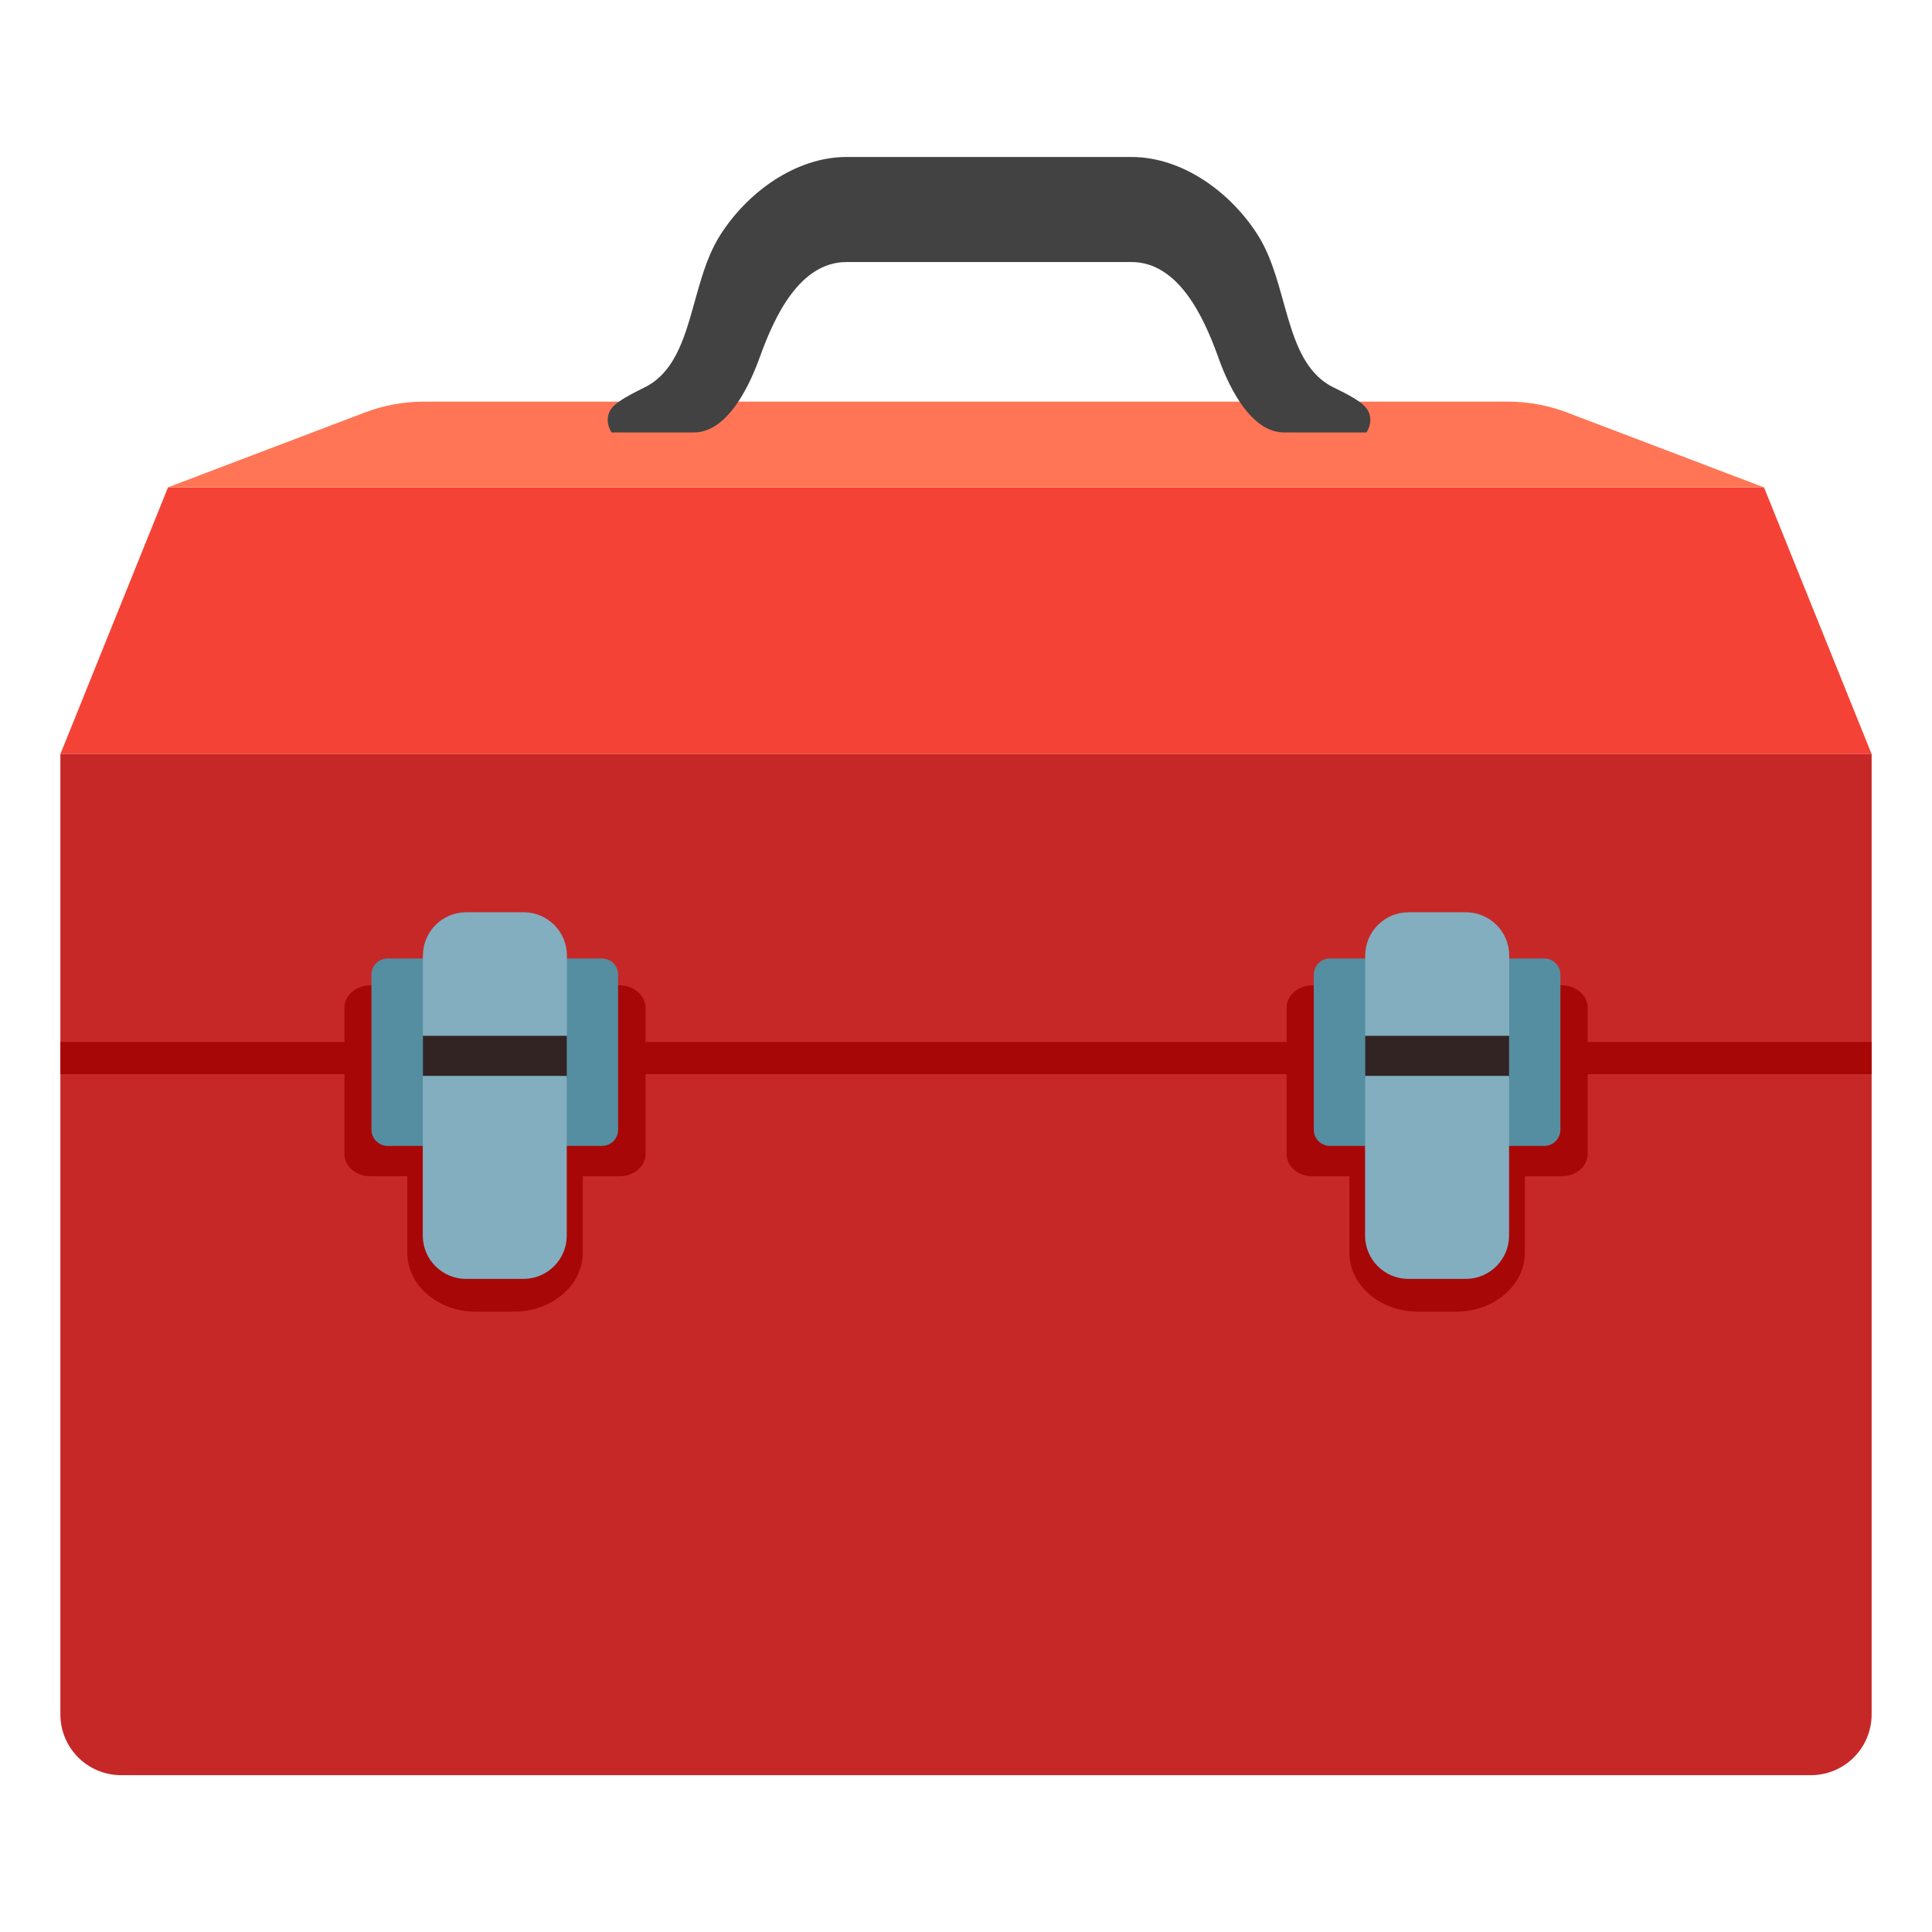
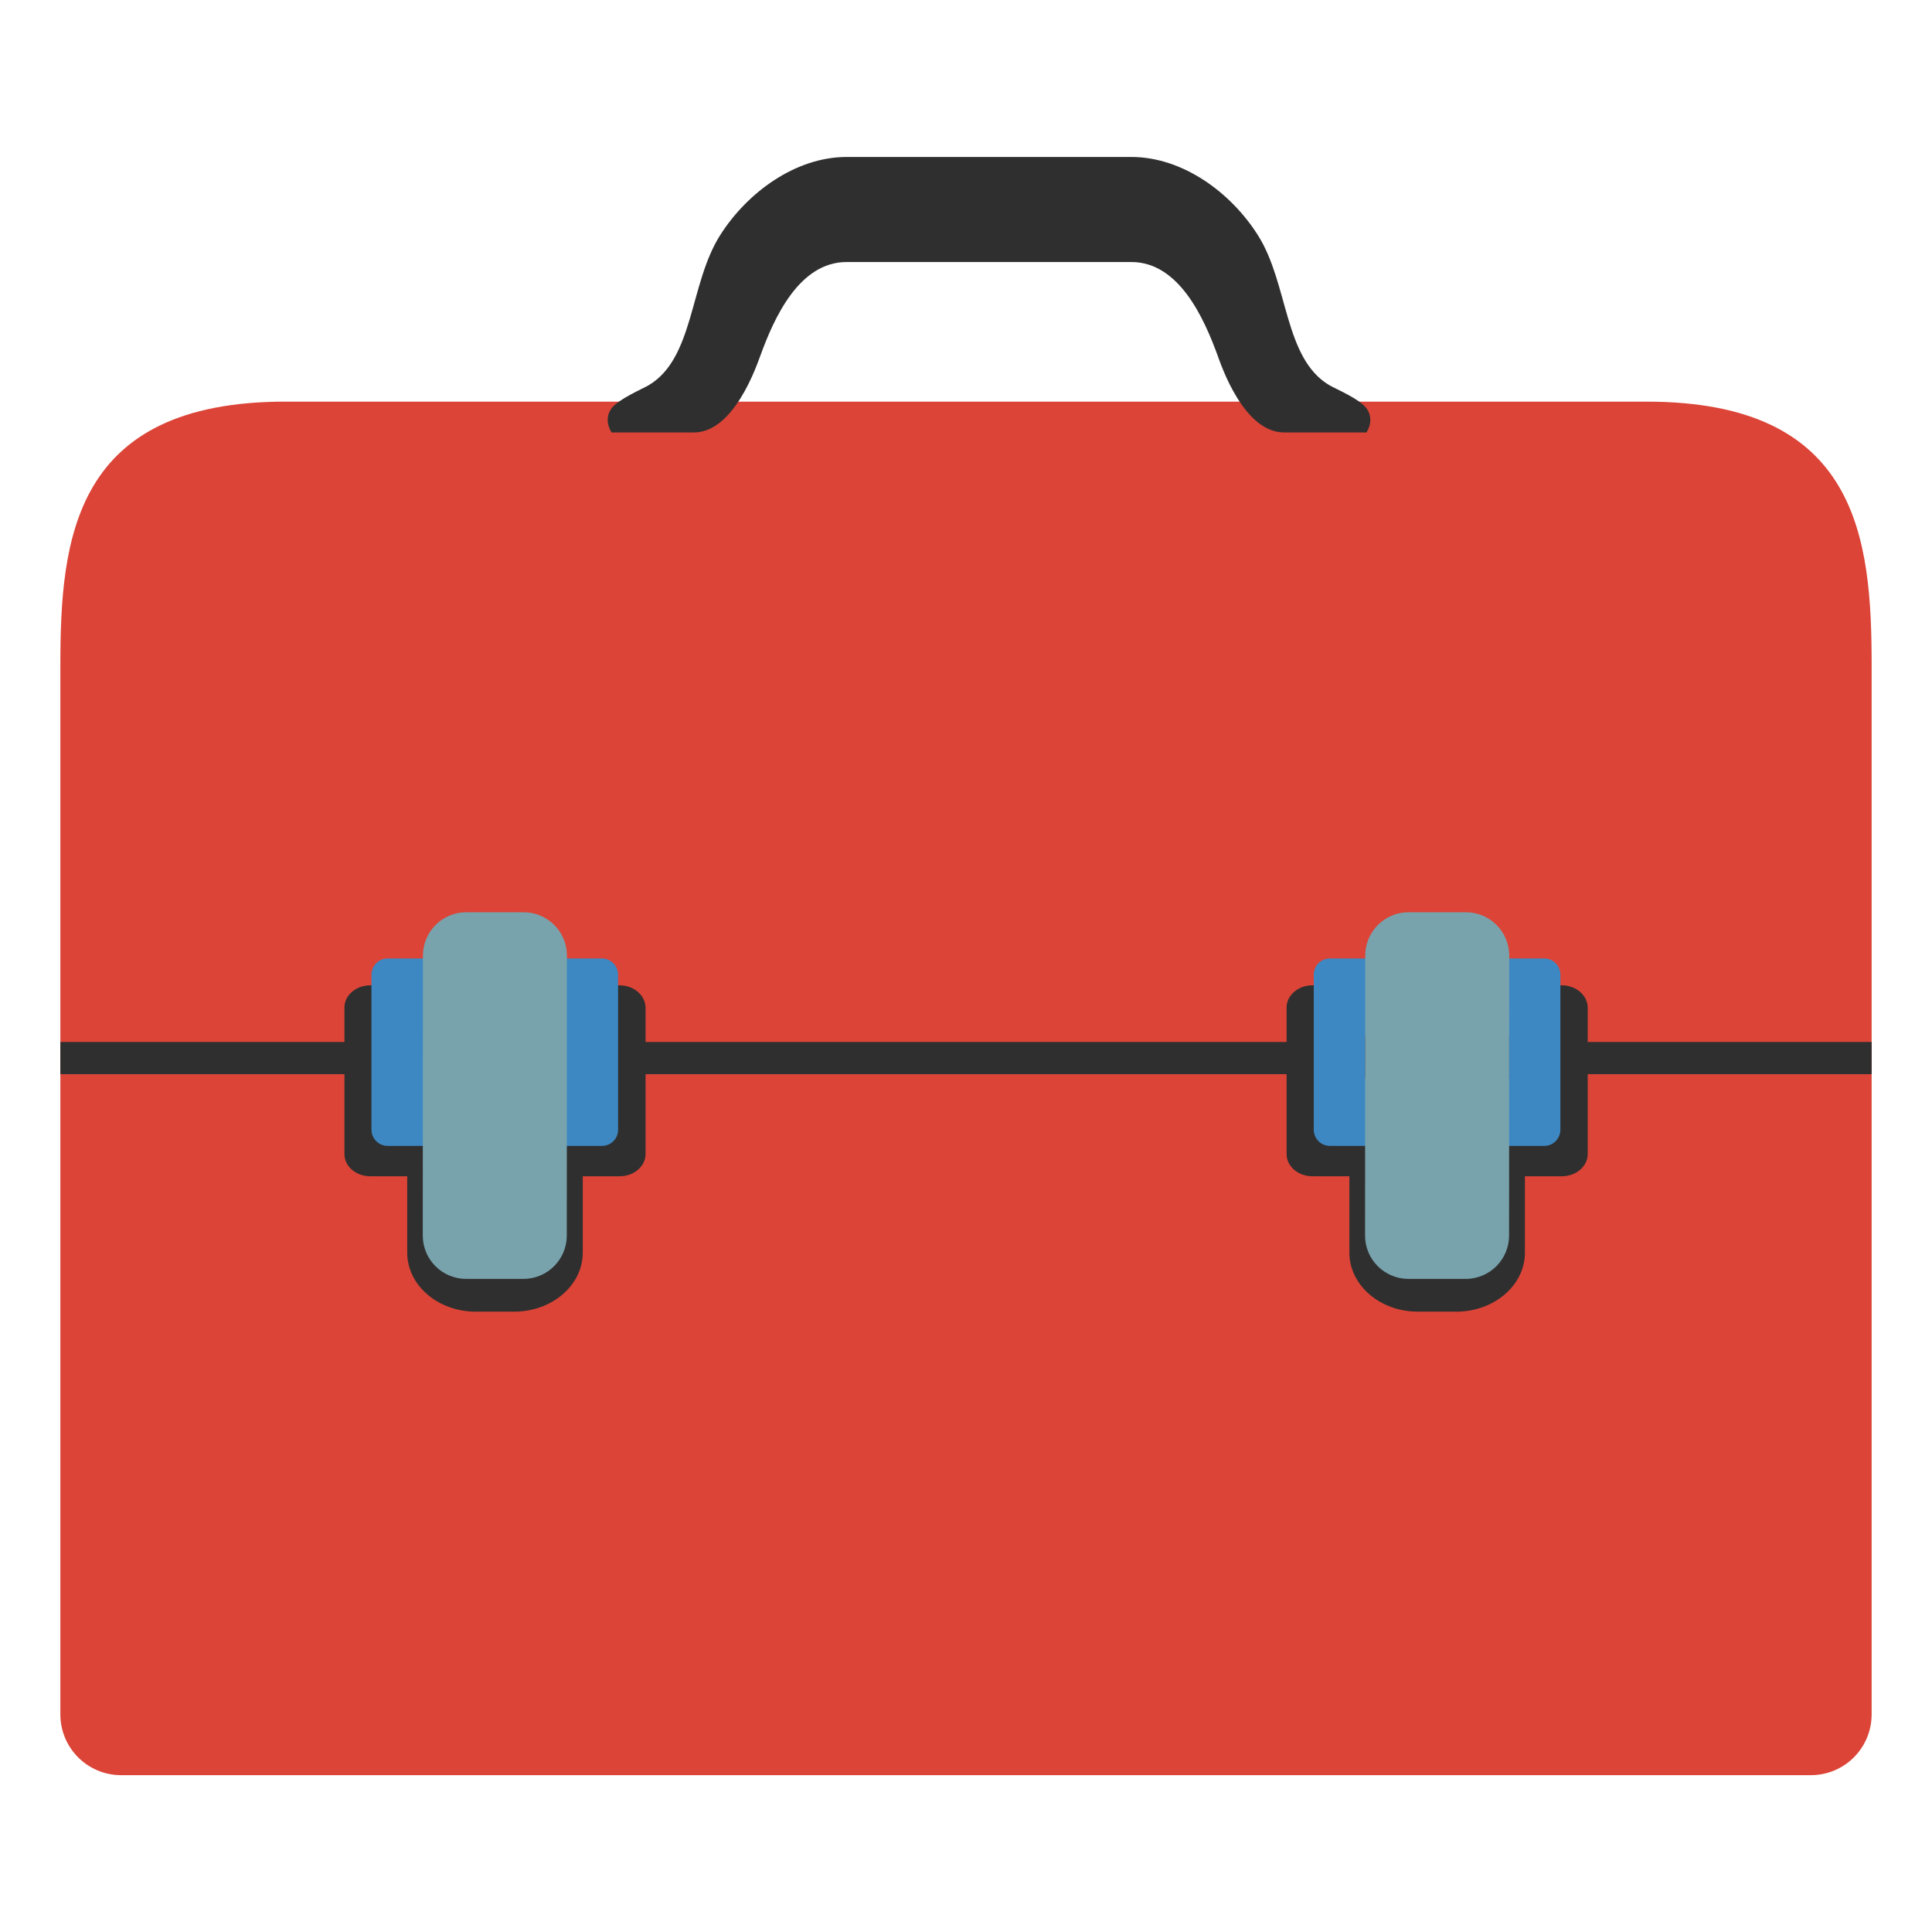
<svg xmlns="http://www.w3.org/2000/svg" version="1.1" id="Layer_3" x="0px" y="0px" viewBox="0 0 128 128" style="enable-background:new 0 0 128 128;" xml:space="preserve">
  <defs id="defs73999" />
  <g id="g73994">
    <g id="g73988">
-       <polygon style="fill:#F44336;" points="116.87,32.29 11.13,32.29 4,49.96 124,49.96   " id="polygon73944" />
-       <path style="fill:#FF7555;" d="M99.9,26.61H28.1c-1.34,0-2.68,0.24-3.93,0.72l-13.05,4.96h105.75l-13.05-4.96    C102.57,26.85,101.24,26.61,99.9,26.61z" id="path73946" />
-       <path style="fill:#C62828;" d="M119.97,117.61H8.03c-2.23,0-4.03-1.8-4.03-4.03V49.96h120v63.62    C124,115.81,122.2,117.61,119.97,117.61z" id="path73948" />
-       <line style="fill:none;stroke:#A80707;stroke-width:2.133;stroke-miterlimit:10;" x1="4" y1="70.1" x2="124" y2="70.1" id="line73950" />
+       <path id="polygon73944" style="fill:#db4437;fill-opacity:1" d="M 18.906,26.609 C 4.856,26.609 4,35.705 4,44.068 l 0,69.512 c 0,2.23 1.799,4.029 4.029,4.029 H 119.971 c 2.23,0 4.029,-1.799 4.029,-4.029 l 0,-69.512 c 0,-8.363 -0.856,-17.458 -14.906,-17.458 z" />
+       <line style="fill:none;stroke:#2f2f2f;stroke-width:2.133;stroke-miterlimit:10;stroke-opacity:1" x1="4" y1="70.1" x2="124" y2="70.1" id="line73950" />
      <path style="fill:none;stroke:#332424;stroke-width:2.133;stroke-miterlimit:10;" d="M25.01,70.1" id="path73952" />
      <g id="g73982">
        <g id="g73966">
-           <path style="fill:#A80707;" d="M41.05,65.28H24.53c-0.94,0-1.71,0.66-1.71,1.47v9.71c0,0.81,0.76,1.47,1.71,1.47h2.45v5.06      c0,2.16,2.03,3.91,4.54,3.91h2.55c2.5,0,4.54-1.75,4.54-3.91v-5.06h2.45c0.94,0,1.71-0.66,1.71-1.47v-9.71      C42.75,65.94,41.99,65.28,41.05,65.28z" id="path73954" />
-           <path style="fill:#558EA0;" d="M39.88,75.92H25.69c-0.6,0-1.08-0.48-1.08-1.08V64.58c0-0.6,0.48-1.08,1.08-1.08h14.18      c0.6,0,1.08,0.48,1.08,1.08v10.26C40.96,75.44,40.47,75.92,39.88,75.92z" id="path73956" />
-           <line style="fill:none;stroke:#332424;stroke-width:2.83;stroke-miterlimit:10;" x1="28.02" y1="70.03" x2="37.55" y2="70.03" id="line73958" />
-           <path style="fill:#82AEC0;" d="M37.55,68.62h-9.53v-5.31c0-1.58,1.28-2.87,2.87-2.87h3.8c1.58,0,2.87,1.28,2.87,2.87V68.62z" id="path73960" />
-           <path style="fill:#82AEC0;" d="M28.02,71.28h9.53v10.58c0,1.58-1.28,2.87-2.87,2.87h-3.8c-1.58,0-2.87-1.28-2.87-2.87V71.28z" id="path73962" />
+           <path style="fill:#2f2f2f;fill-opacity:1" d="M41.05,65.28H24.53c-0.94,0-1.71,0.66-1.71,1.47v9.71c0,0.81,0.76,1.47,1.71,1.47h2.45v5.06      c0,2.16,2.03,3.91,4.54,3.91h2.55c2.5,0,4.54-1.75,4.54-3.91v-5.06h2.45c0.94,0,1.71-0.66,1.71-1.47v-9.71      C42.75,65.94,41.99,65.28,41.05,65.28z" id="path73954" />
+           <path style="fill:#3d88c3;fill-opacity:1" d="M39.88,75.92H25.69c-0.6,0-1.08-0.48-1.08-1.08V64.58c0-0.6,0.48-1.08,1.08-1.08h14.18      c0.6,0,1.08,0.48,1.08,1.08v10.26C40.96,75.44,40.47,75.92,39.88,75.92z" id="path73956" />
+           <path id="path73960" style="fill:#78a3ad;fill-opacity:1" d="m 30.891,60.439 c -1.59,0 -2.87,1.291 -2.871,2.871 l -0.01,18.549 c -8.4e-4,1.59 1.291,2.871 2.871,2.871 h 3.799 c 1.59,0 2.87,-1.291 2.871,-2.871 l 0.01,-18.549 c 8.4e-4,-1.59 -1.291,-2.871 -2.871,-2.871 z" />
        </g>
        <g id="g73980">
-           <path style="fill:#A80707;" d="M103.47,65.28H86.95c-0.94,0-1.71,0.66-1.71,1.47v9.71c0,0.81,0.76,1.47,1.71,1.47h2.45v5.06      c0,2.16,2.03,3.91,4.54,3.91h2.55c2.5,0,4.54-1.75,4.54-3.91v-5.06h2.45c0.94,0,1.71-0.66,1.71-1.47v-9.71      C105.18,65.94,104.42,65.28,103.47,65.28z" id="path73968" />
-           <path style="fill:#558EA0;" d="M102.31,75.92H88.12c-0.6,0-1.08-0.48-1.08-1.08V64.58c0-0.6,0.48-1.08,1.08-1.08h14.18      c0.6,0,1.08,0.48,1.08,1.08v10.26C103.38,75.44,102.9,75.92,102.31,75.92z" id="path73970" />
+           <path style="fill:#2f2f2f;fill-opacity:1" d="M103.47,65.28H86.95c-0.94,0-1.71,0.66-1.71,1.47v9.71c0,0.81,0.76,1.47,1.71,1.47h2.45v5.06      c0,2.16,2.03,3.91,4.54,3.91h2.55c2.5,0,4.54-1.75,4.54-3.91v-5.06h2.45c0.94,0,1.71-0.66,1.71-1.47v-9.71      C105.18,65.94,104.42,65.28,103.47,65.28z" id="path73968" />
+           <path style="fill:#3d88c3;fill-opacity:1" d="M102.31,75.92H88.12c-0.6,0-1.08-0.48-1.08-1.08V64.58c0-0.6,0.48-1.08,1.08-1.08h14.18      c0.6,0,1.08,0.48,1.08,1.08v10.26C103.38,75.44,102.9,75.92,102.31,75.92z" id="path73970" />
          <line style="fill:none;stroke:#332424;stroke-width:2.83;stroke-miterlimit:10;" x1="90.45" y1="70.03" x2="99.98" y2="70.03" id="line73972" />
-           <path style="fill:#82AEC0;" d="M99.98,68.62h-9.53v-5.31c0-1.58,1.28-2.87,2.87-2.87h3.8c1.58,0,2.87,1.28,2.87,2.87V68.62z" id="path73974" />
-           <path style="fill:#82AEC0;" d="M90.45,71.28h9.53v10.58c0,1.58-1.28,2.87-2.87,2.87h-3.8c-1.58,0-2.87-1.28-2.87-2.87V71.28z" id="path73976" />
+           <path id="path73974" style="fill:#78a3ad;fill-opacity:1" d="m 93.32,60.439 c -1.59,0 -2.87,1.291 -2.871,2.871 l -0.01,18.549 c -8.37e-4,1.59 1.291,2.871 2.871,2.871 h 3.799 c 1.59,0 2.87,-1.291 2.871,-2.871 0.003,-6.188 0.01,-12.355 0.01,-18.549 0,-1.59 -1.291,-2.871 -2.871,-2.871 z" />
        </g>
      </g>
-       <path style="fill:#424242;" d="M90.53,27.05c-0.47-0.63-2.01-1.27-2.46-1.53c-3.01-1.79-2.7-6.72-4.72-9.92    c-1.8-2.86-5.01-5.2-8.39-5.2c0,0-4.63,0-9.32,0c-0.08,0-0.15,0-0.23,0c-4.7,0-9.32,0-9.32,0c-3.38,0-6.59,2.35-8.39,5.2    c-2.02,3.2-1.71,8.13-4.72,9.92c-0.44,0.26-1.99,0.91-2.46,1.53c-0.58,0.78,0,1.6,0,1.6s4.47,0,5.46,0c2.67,0,4.17-4.49,4.4-5.1    c0.91-2.5,2.57-6.19,5.71-6.19c0,0,4.63,0,9.32,0c0.08,0,0.15,0,0.23,0c4.7,0,9.32,0,9.32,0c3.14,0,4.8,3.7,5.71,6.19    c0.22,0.61,1.72,5.1,4.4,5.1c0.99,0,5.46,0,5.46,0S91.11,27.83,90.53,27.05z" id="path73984" />
+       <path style="fill:#2f2f2f;fill-opacity:1" d="M90.53,27.05c-0.47-0.63-2.01-1.27-2.46-1.53c-3.01-1.79-2.7-6.72-4.72-9.92    c-1.8-2.86-5.01-5.2-8.39-5.2c0,0-4.63,0-9.32,0c-0.08,0-0.15,0-0.23,0c-4.7,0-9.32,0-9.32,0c-3.38,0-6.59,2.35-8.39,5.2    c-2.02,3.2-1.71,8.13-4.72,9.92c-0.44,0.26-1.99,0.91-2.46,1.53c-0.58,0.78,0,1.6,0,1.6s4.47,0,5.46,0c2.67,0,4.17-4.49,4.4-5.1    c0.91-2.5,2.57-6.19,5.71-6.19c0,0,4.63,0,9.32,0c0.08,0,0.15,0,0.23,0c4.7,0,9.32,0,9.32,0c3.14,0,4.8,3.7,5.71,6.19    c0.22,0.61,1.72,5.1,4.4,5.1c0.99,0,5.46,0,5.46,0S91.11,27.83,90.53,27.05z" id="path73984" />
    </g>
  </g>
</svg>
